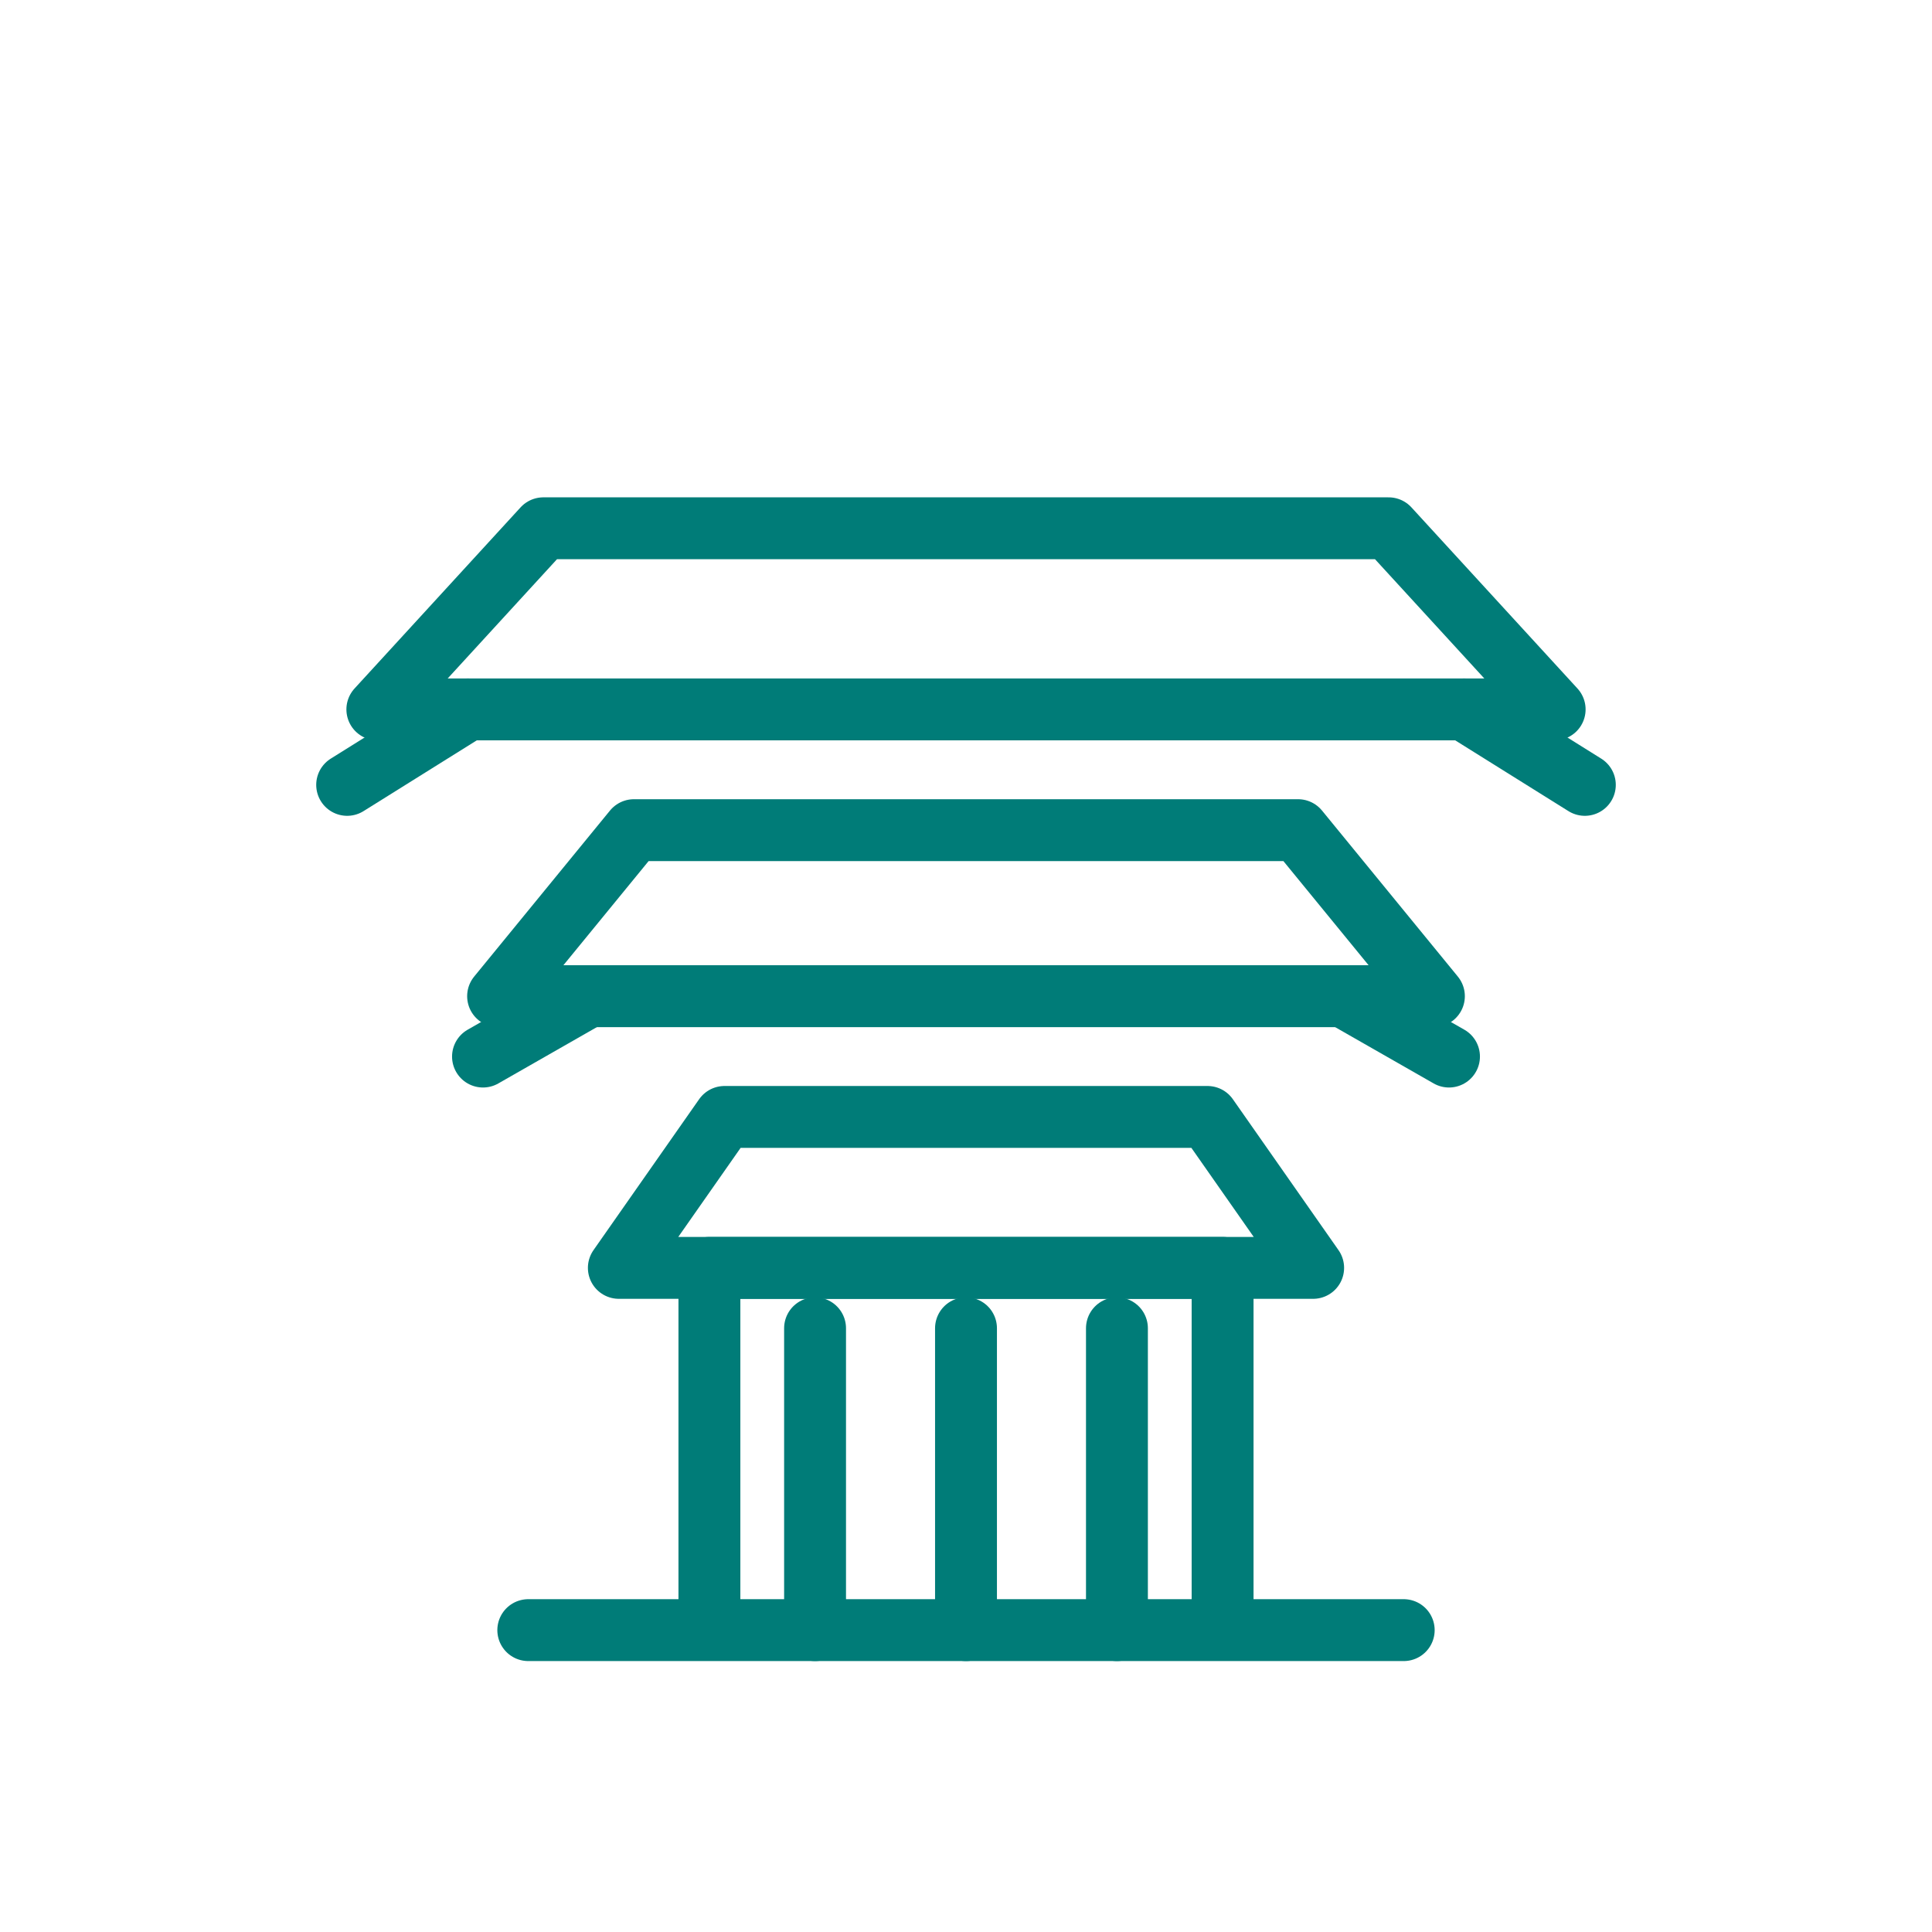
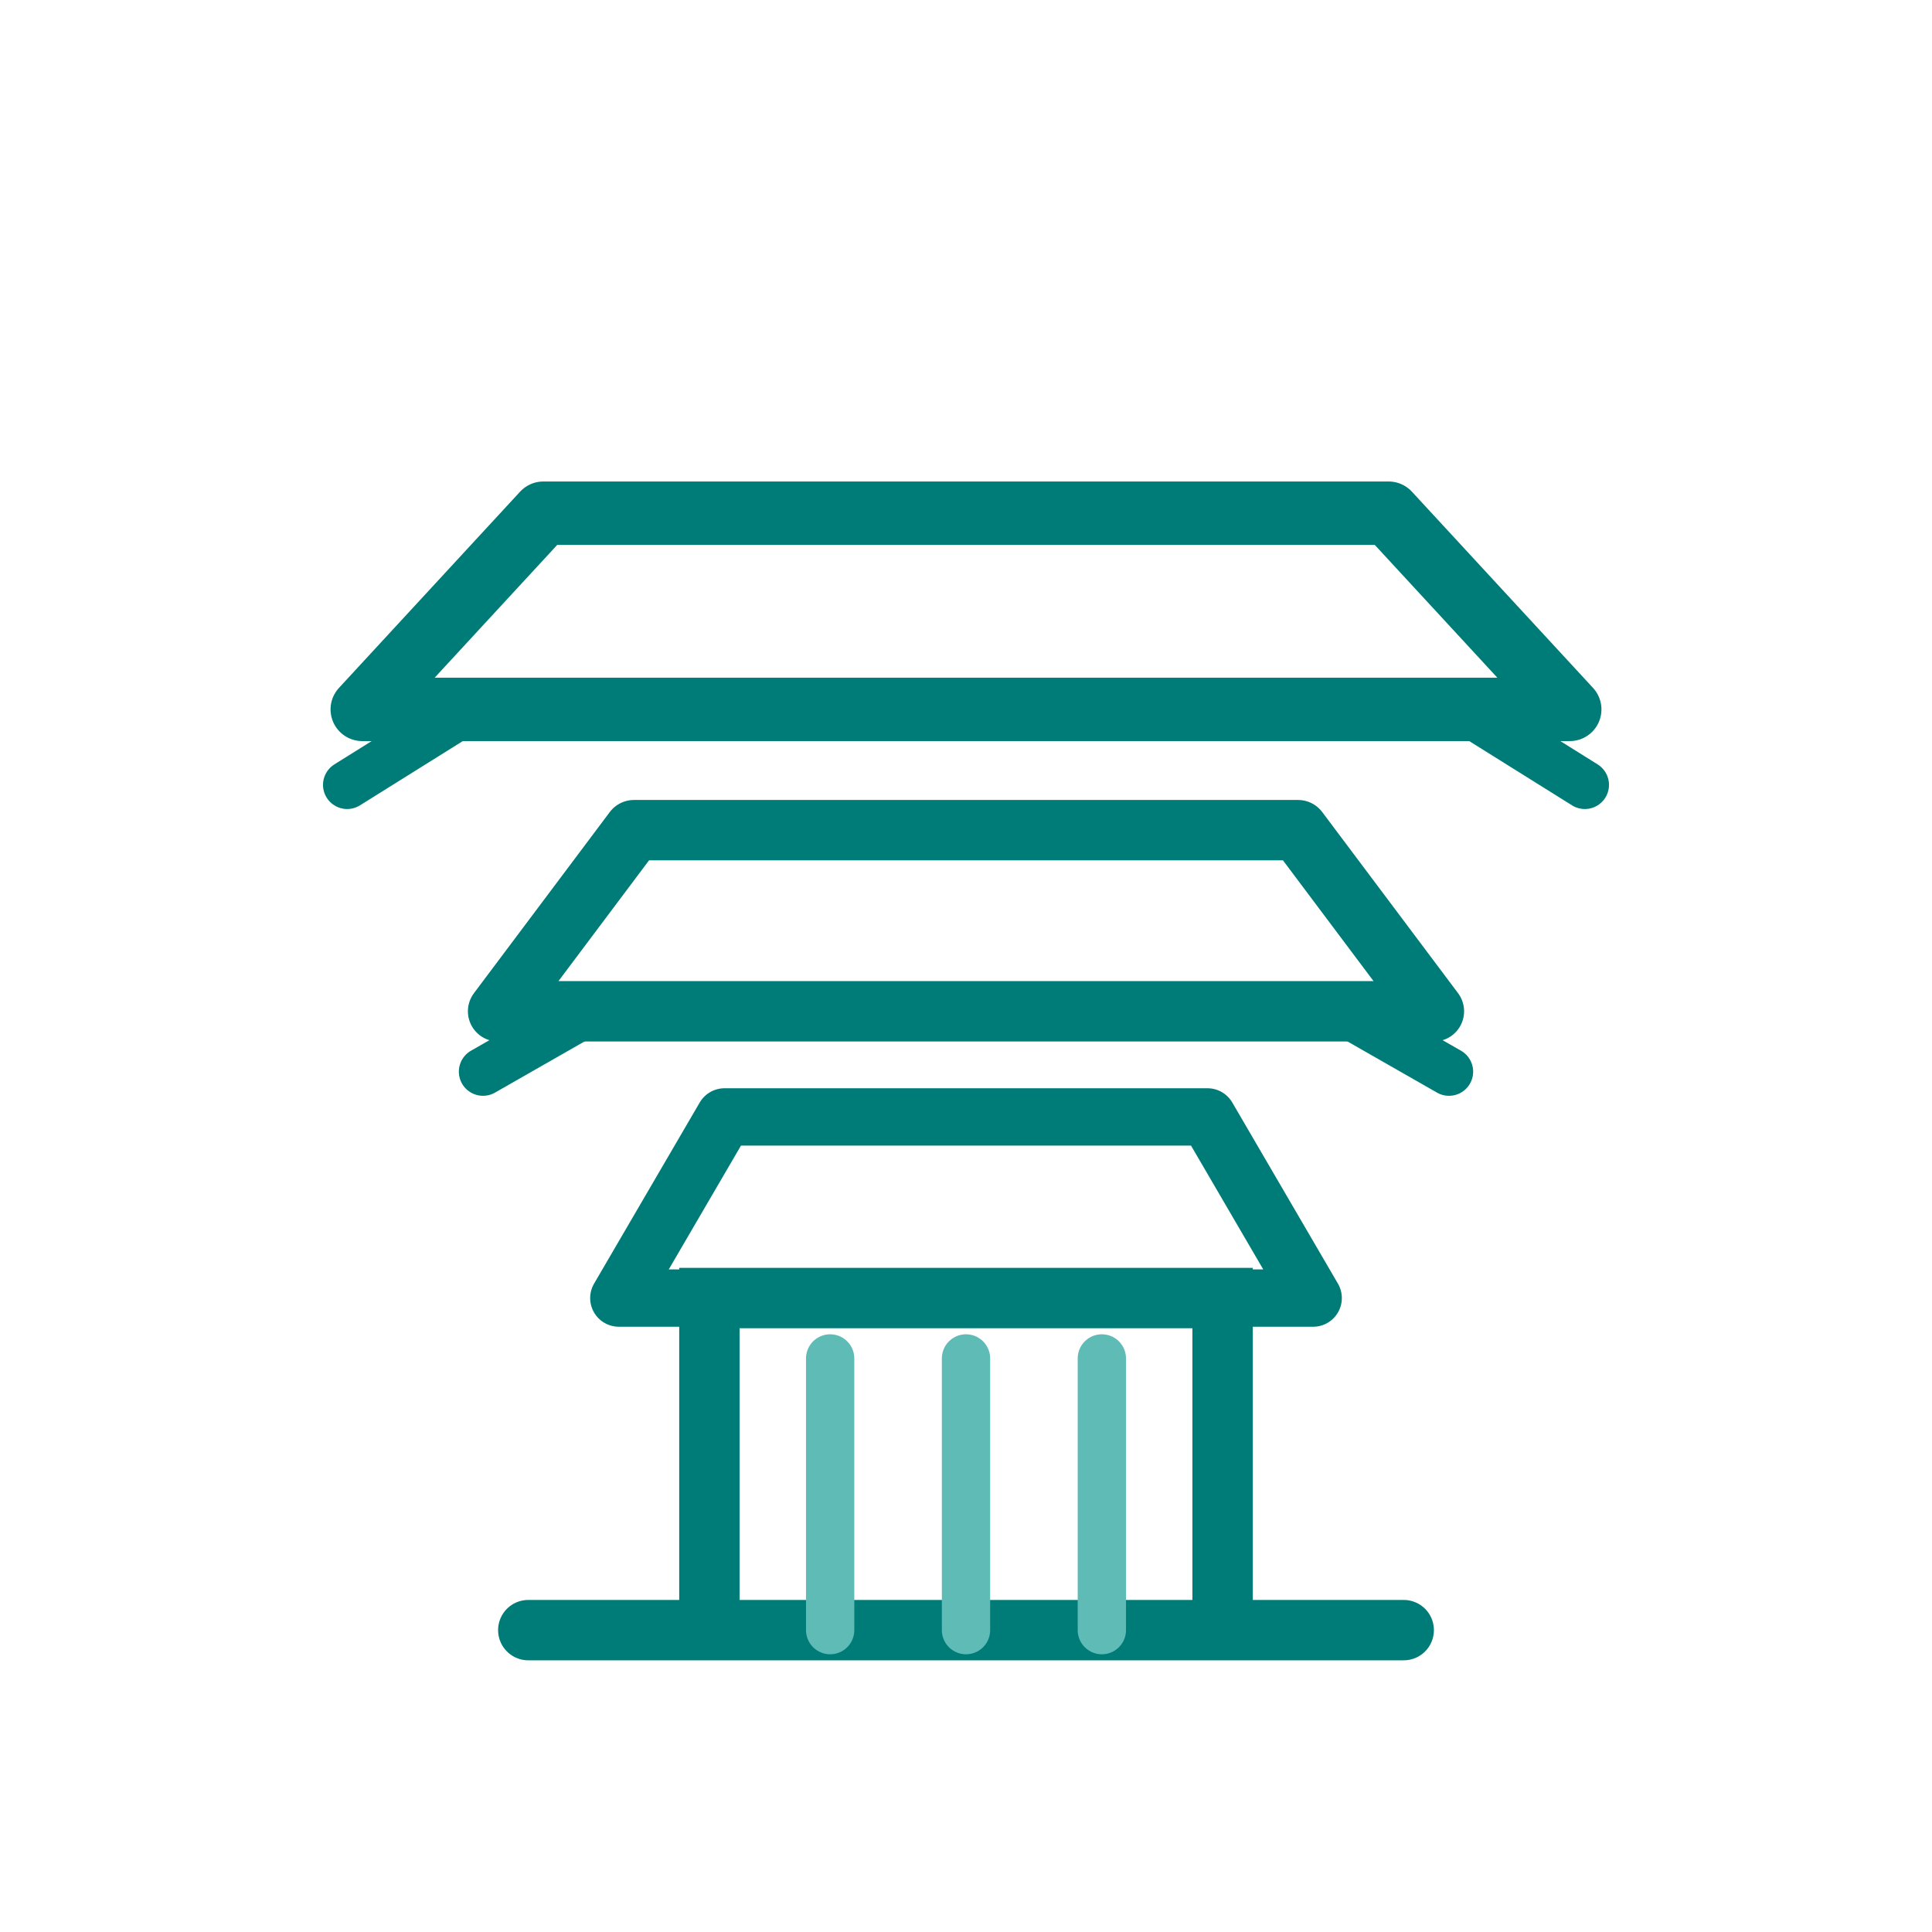
<svg xmlns="http://www.w3.org/2000/svg" viewBox="0 0 128 128" fill="none">
-   <g stroke="#007C78" stroke-width="4.1" stroke-linecap="round" stroke-linejoin="round">
-     <path d="M25 47h78L92 35H36L25 47Z" />
-     <path d="M33 66h62L86 55H42L33 66Z" />
-     <path d="M41 84h46L80 74H48L41 84Z" />
-     <path d="M47 108V84h34v24M35 108h58" />
-     <path d="M54 108V88M64 108V88M74 108V88" />
-     <path d="M31 47l-8 5M97 47l8 5M39 66l-7 4M89 66l7 4" />
-   </g>
+   <path d="M24 47h80L92 34H36L24 47Z" stroke="#007C78" stroke-width="4.2" stroke-linejoin="round" />
+   <path d="M33 67h62L86 55H42L33 67Z" stroke="#007C78" stroke-width="4" stroke-linejoin="round" />
+   <path d="M41 86h46L80 74H48L41 86Z" stroke="#007C78" stroke-width="3.8" stroke-linejoin="round" />
+   <path d="M47 108V86h34v22M35 108h58" stroke="#007C78" stroke-width="4" stroke-linecap="round" />
+   <path d="M55 108V90M64 108V90M73 108V90" stroke="#5FBBB6" stroke-width="3.2" stroke-linecap="round" />
+   <path d="M31 47l-8 5M97 47l8 5M39 67l-7 4M89 67l7 4" stroke="#007C78" stroke-width="3.2" stroke-linecap="round" />
</svg>
